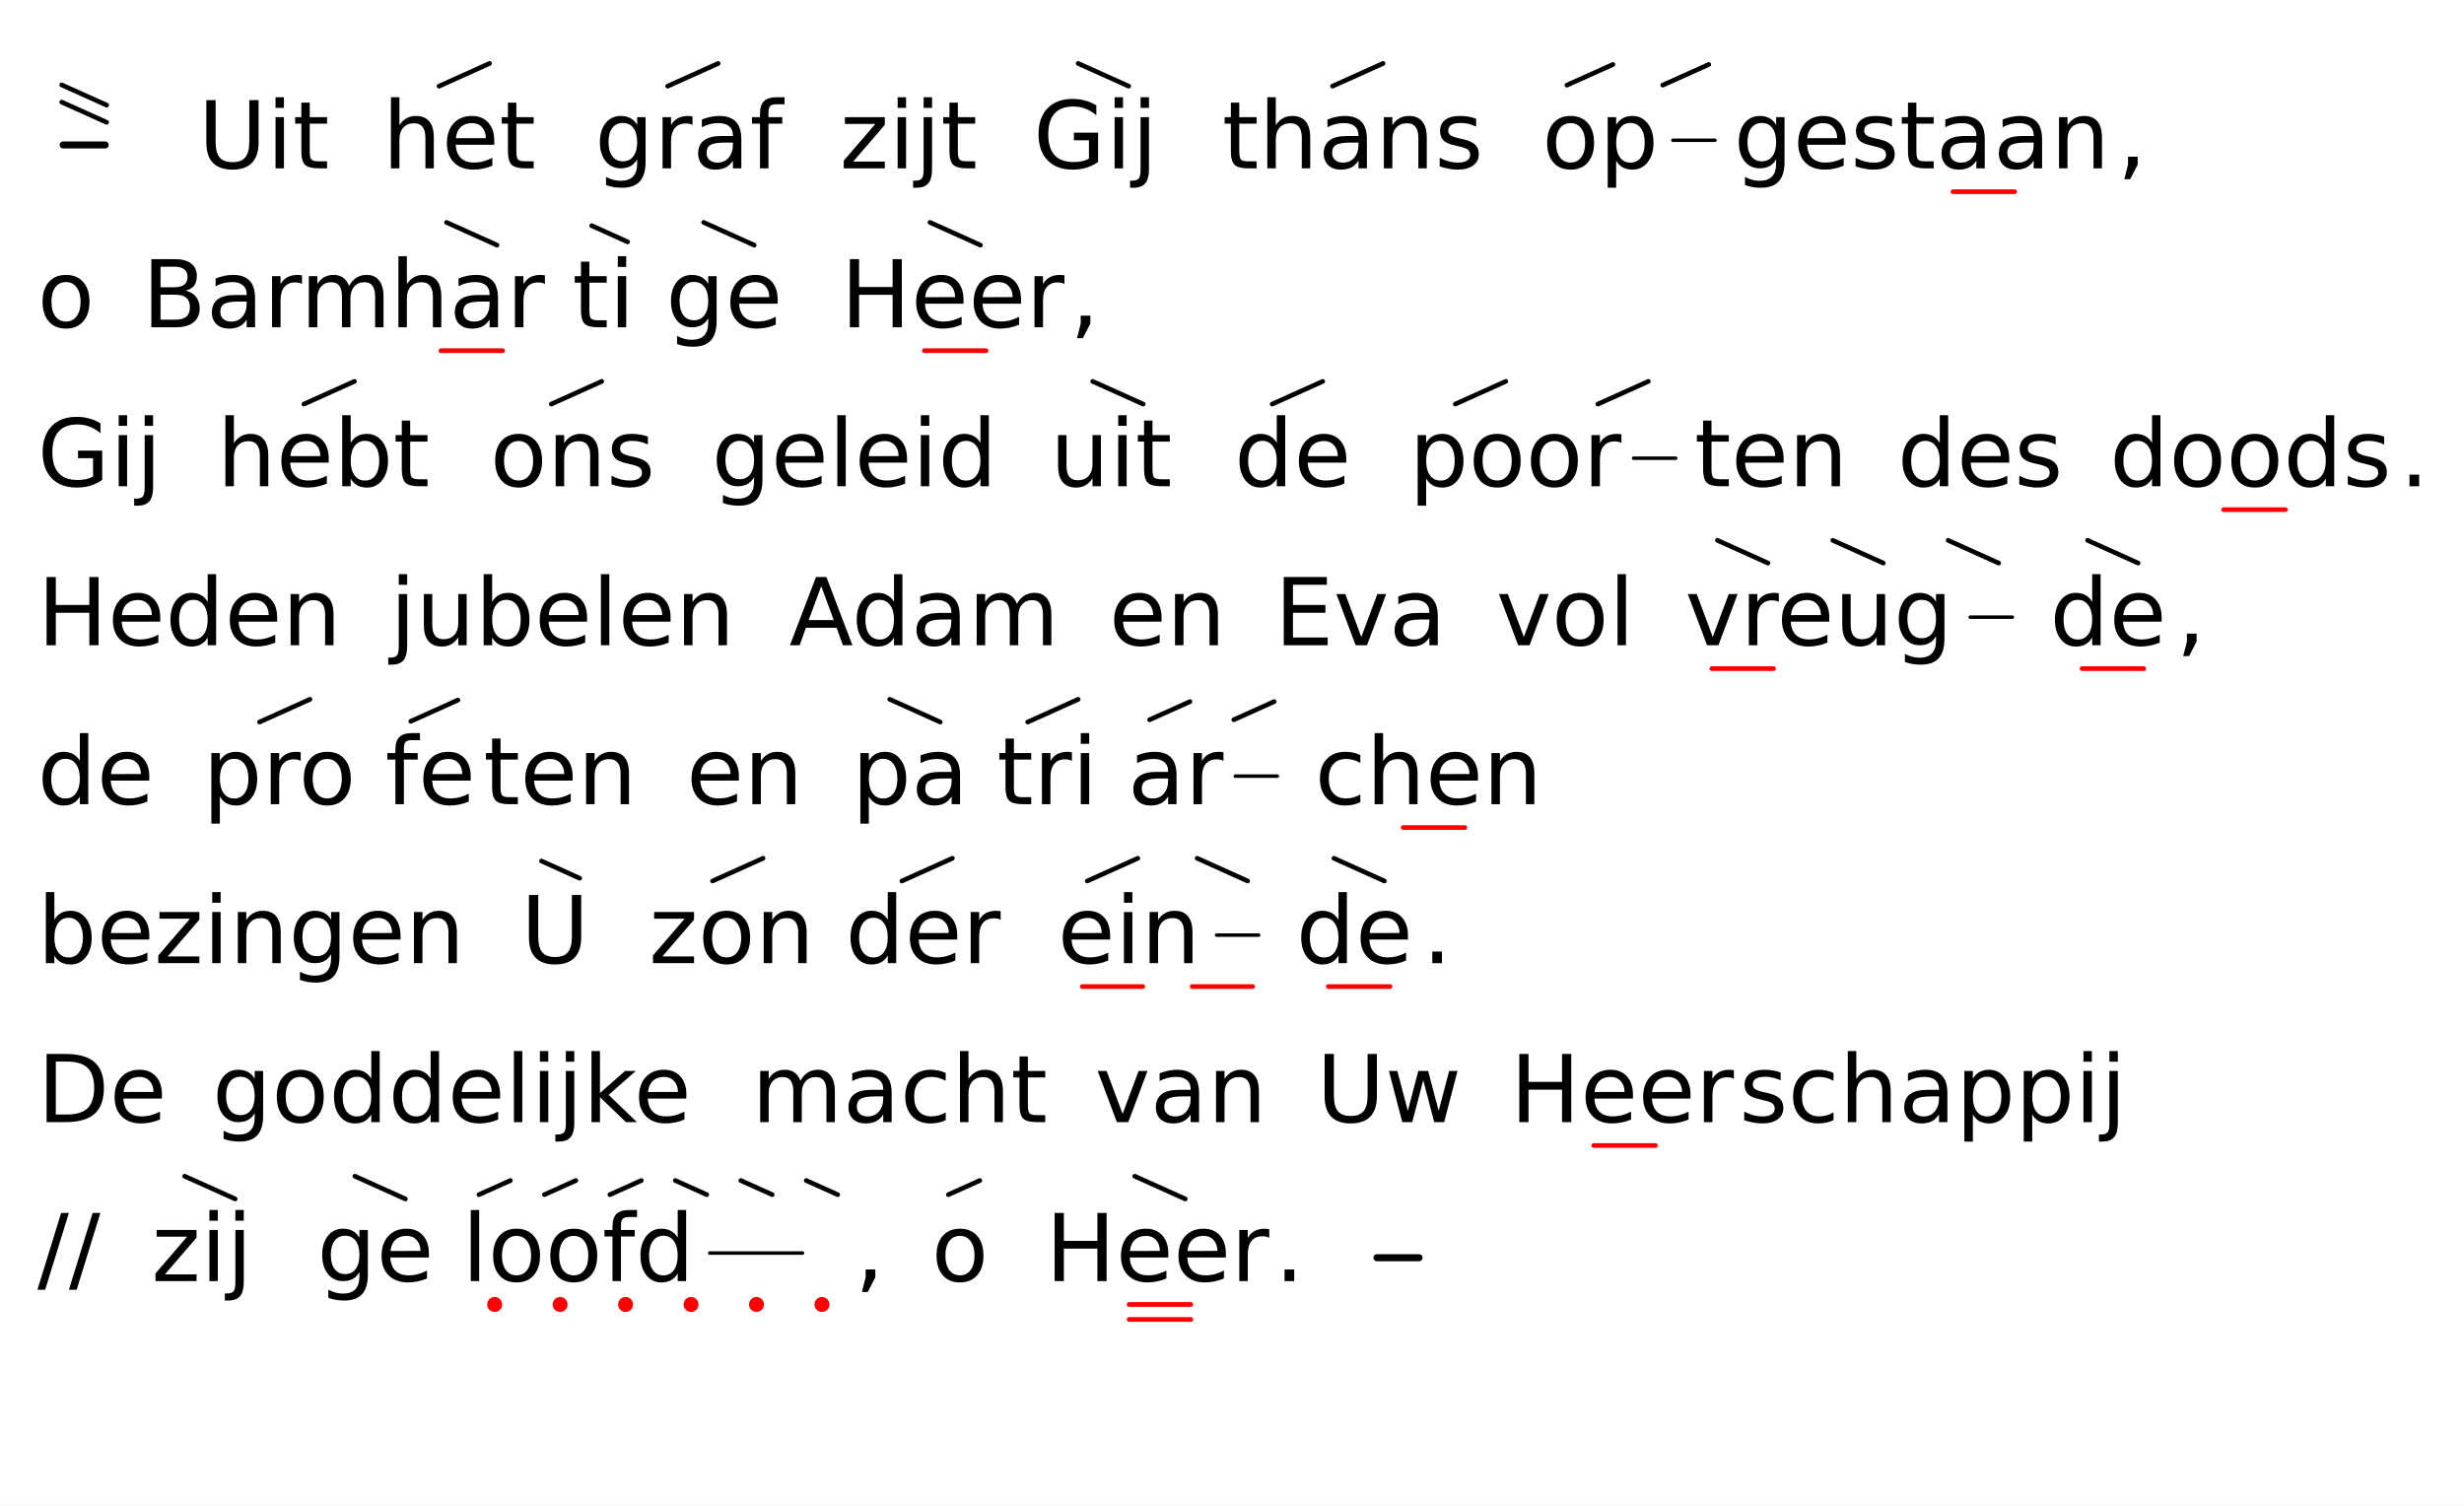
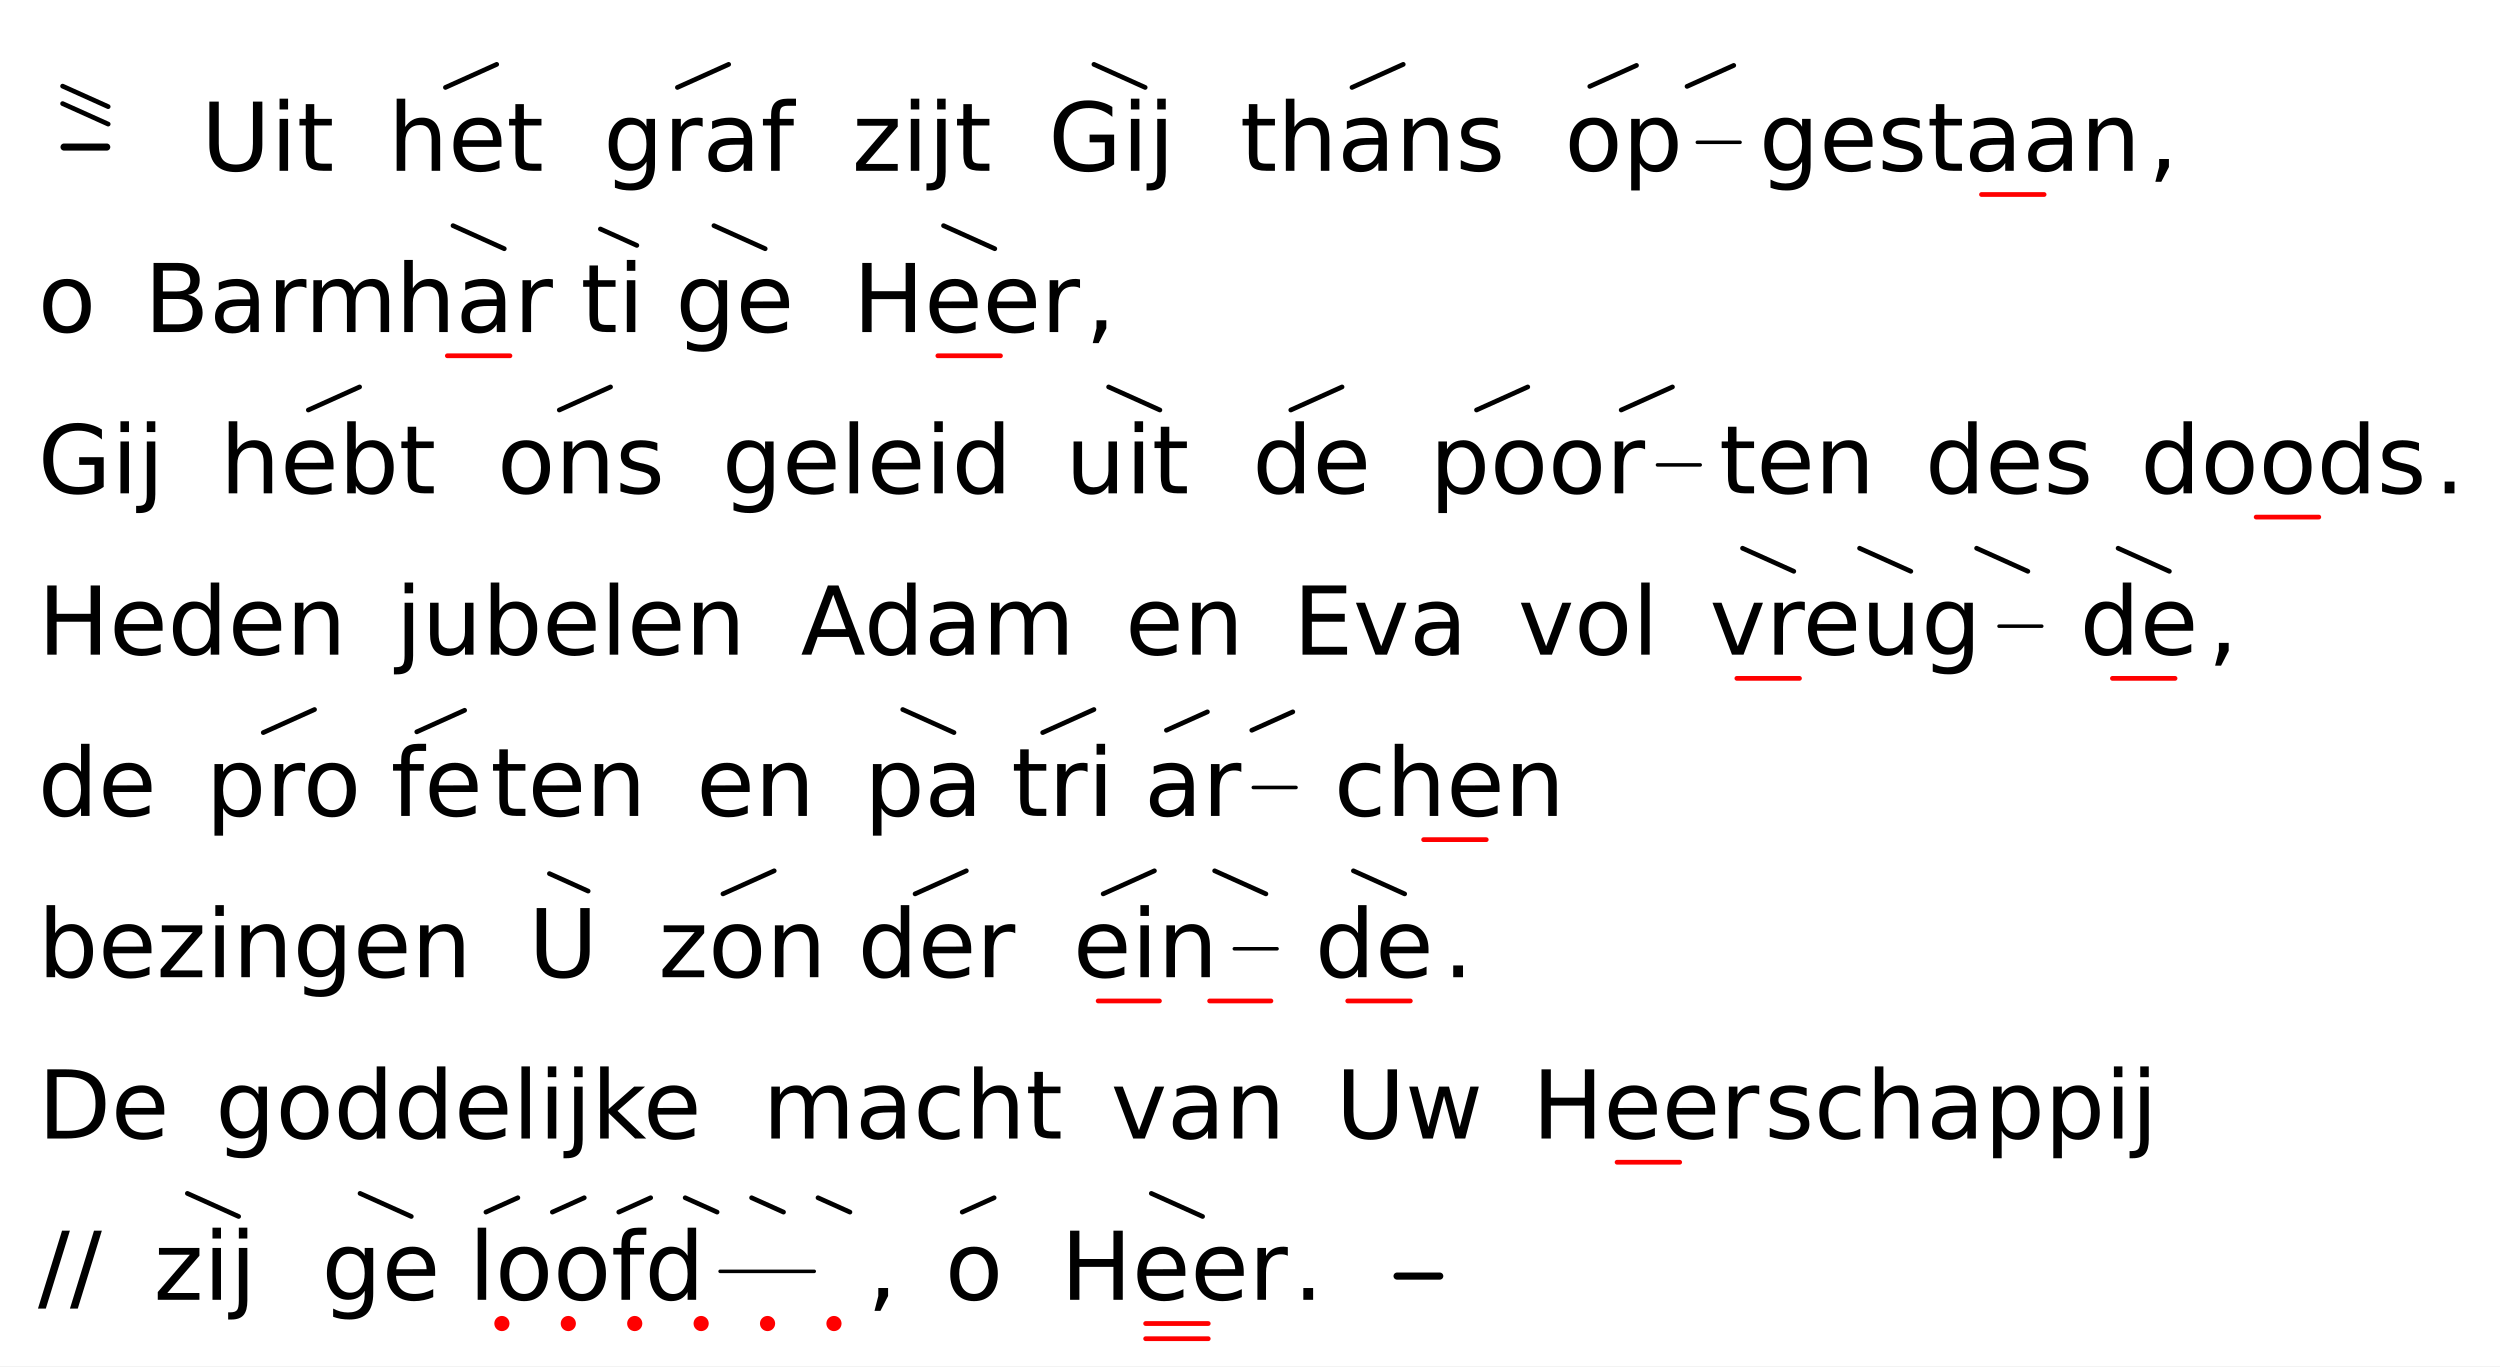
- <svg xmlns="http://www.w3.org/2000/svg" class="vsa-svg" width="527" height="322" viewBox="0 0 527 322">
+ <svg xmlns="http://www.w3.org/2000/svg" class="vsa-svg" width="527" height="288" viewBox="0 0 527 288">
  <rect width="100%" height="100%" fill="white" />
  <g class="vsa-score">
    <g class="vsa-line" data-vsa-line="1">
      <g class="vsa-unit vsa-pitch-marker" data-vsa-unit="1">
        <g class="vsa-pitch-marker-upper-glyph vsa-upper-glyphs">
          <line class="vsa-glyph vsa-upper-glyph vsa-glyph-fall" x1="13.20" y1="21.84" x2="22.80" y2="26.16" stroke="black" stroke-width="1.00" stroke-linecap="round" />
          <line class="vsa-glyph vsa-upper-glyph vsa-glyph-fall" x1="13.20" y1="18.16" x2="22.80" y2="22.48" stroke="black" stroke-width="1.00" stroke-linecap="round" />
        </g>
        <line class="vsa-pitch-marker-dash" x1="13.50" y1="31.00" x2="22.50" y2="31.00" stroke="black" stroke-width="1.50" stroke-linecap="round" />
      </g>
      <g class="vsa-unit vsa-unit-text" data-vsa-unit="3">
        <text class="vsa-text vsa-free-text" x="42.40" y="36.00" xml:space="preserve" font-family="DejaVu Sans" font-size="20.00">Uit</text>
      </g>
      <g class="vsa-unit vsa-unit-scope" data-vsa-unit="5">
        <text class="vsa-text vsa-sung-text" x="81.80" y="36.00" xml:space="preserve" font-family="DejaVu Sans" font-size="20.00">het</text>
        <g class="vsa-glyph-group vsa-upper-glyphs">
          <line class="vsa-glyph vsa-upper-glyph vsa-glyph-rise" x1="93.90" y1="18.43" x2="104.70" y2="13.57" stroke="black" stroke-width="1.00" stroke-linecap="round" />
        </g>
        <g class="vsa-glyph-group vsa-lower-glyphs">
</g>
      </g>
      <g class="vsa-unit vsa-unit-scope" data-vsa-unit="7">
        <text class="vsa-text vsa-sung-text" x="127.20" y="36.00" xml:space="preserve" font-family="DejaVu Sans" font-size="20.00">graf</text>
        <g class="vsa-glyph-group vsa-upper-glyphs">
          <line class="vsa-glyph vsa-upper-glyph vsa-glyph-rise" x1="142.80" y1="18.43" x2="153.60" y2="13.57" stroke="black" stroke-width="1.00" stroke-linecap="round" />
        </g>
        <g class="vsa-glyph-group vsa-lower-glyphs">
</g>
      </g>
      <g class="vsa-unit vsa-unit-text" data-vsa-unit="9">
        <text class="vsa-text vsa-free-text" x="179.60" y="36.00" xml:space="preserve" font-family="DejaVu Sans" font-size="20.00">zijt</text>
      </g>
      <g class="vsa-unit vsa-unit-scope" data-vsa-unit="11">
        <text class="vsa-text vsa-sung-text" x="221.00" y="36.00" xml:space="preserve" font-family="DejaVu Sans" font-size="20.00">Gij</text>
        <g class="vsa-glyph-group vsa-upper-glyphs">
          <line class="vsa-glyph vsa-upper-glyph vsa-glyph-fall" x1="230.60" y1="13.57" x2="241.40" y2="18.43" stroke="black" stroke-width="1.00" stroke-linecap="round" />
        </g>
        <g class="vsa-glyph-group vsa-lower-glyphs">
</g>
      </g>
      <g class="vsa-unit vsa-unit-scope" data-vsa-unit="13">
        <text class="vsa-text vsa-sung-text" x="261.40" y="36.00" xml:space="preserve" font-family="DejaVu Sans" font-size="20.00">thans</text>
        <g class="vsa-glyph-group vsa-upper-glyphs">
          <line class="vsa-glyph vsa-upper-glyph vsa-glyph-rise" x1="285.00" y1="18.43" x2="295.80" y2="13.57" stroke="black" stroke-width="1.00" stroke-linecap="round" />
        </g>
        <g class="vsa-glyph-group vsa-lower-glyphs">
</g>
      </g>
      <g class="vsa-unit vsa-unit-scope" data-vsa-unit="15">
        <text class="vsa-text vsa-sung-text" x="329.80" y="36.00" xml:space="preserve" font-family="DejaVu Sans" font-size="20.00">op</text>
        <line class="vsa-filler-line" x1="357.80" y1="30.00" x2="366.80" y2="30.00" stroke="black" stroke-width="0.75" stroke-linecap="round" />
        <g class="vsa-glyph-group vsa-upper-glyphs">
          <line class="vsa-glyph vsa-upper-glyph vsa-glyph-rise" x1="335.13" y1="18.21" x2="344.97" y2="13.79" stroke="black" stroke-width="1.00" stroke-linecap="round" />
          <line class="vsa-glyph vsa-upper-glyph vsa-glyph-rise" x1="355.63" y1="18.21" x2="365.47" y2="13.79" stroke="black" stroke-width="1.00" stroke-linecap="round" />
        </g>
        <g class="vsa-glyph-group vsa-lower-glyphs">
</g>
      </g>
      <g class="vsa-unit vsa-unit-text" data-vsa-unit="16">
        <text class="vsa-text vsa-free-text" x="370.80" y="36.00" xml:space="preserve" font-family="DejaVu Sans" font-size="20.00">ge</text>
      </g>
      <g class="vsa-unit vsa-unit-scope" data-vsa-unit="17">
        <text class="vsa-text vsa-sung-text" x="395.80" y="36.00" xml:space="preserve" font-family="DejaVu Sans" font-size="20.00">staan</text>
        <g class="vsa-glyph-group vsa-upper-glyphs">
</g>
        <g class="vsa-glyph-group vsa-lower-glyphs">
          <line class="vsa-glyph vsa-lower-glyph vsa-glyph-length" x1="417.70" y1="41.00" x2="430.90" y2="41.00" stroke="red" stroke-width="1.00" stroke-linecap="round" />
        </g>
      </g>
      <g class="vsa-unit vsa-unit-text" data-vsa-unit="18">
        <text class="vsa-text vsa-free-text" x="452.80" y="36.00" xml:space="preserve" font-family="DejaVu Sans" font-size="20.00">,</text>
      </g>
    </g>
    <g class="vsa-line" data-vsa-line="2">
      <g class="vsa-unit vsa-unit-text" data-vsa-unit="1">
        <text class="vsa-text vsa-free-text" x="8.00" y="70.00" xml:space="preserve" font-family="DejaVu Sans" font-size="20.00">o</text>
      </g>
      <g class="vsa-unit vsa-unit-text" data-vsa-unit="3">
        <text class="vsa-text vsa-free-text" x="30.40" y="70.00" xml:space="preserve" font-family="DejaVu Sans" font-size="20.00">Barm</text>
      </g>
      <g class="vsa-unit vsa-unit-scope" data-vsa-unit="4">
        <text class="vsa-text vsa-sung-text" x="83.40" y="70.00" xml:space="preserve" font-family="DejaVu Sans" font-size="20.00">har</text>
        <g class="vsa-glyph-group vsa-upper-glyphs">
          <line class="vsa-glyph vsa-upper-glyph vsa-glyph-fall" x1="95.50" y1="47.57" x2="106.30" y2="52.43" stroke="black" stroke-width="1.00" stroke-linecap="round" />
        </g>
        <g class="vsa-glyph-group vsa-lower-glyphs">
          <line class="vsa-glyph vsa-lower-glyph vsa-glyph-length" x1="94.30" y1="75.00" x2="107.50" y2="75.00" stroke="red" stroke-width="1.00" stroke-linecap="round" />
        </g>
      </g>
      <g class="vsa-unit vsa-unit-scope" data-vsa-unit="5">
        <text class="vsa-text vsa-sung-text" x="122.40" y="70.00" xml:space="preserve" font-family="DejaVu Sans" font-size="20.00">ti</text>
        <g class="vsa-glyph-group vsa-upper-glyphs">
          <line class="vsa-glyph vsa-upper-glyph vsa-glyph-fall" x1="126.56" y1="48.27" x2="134.24" y2="51.73" stroke="black" stroke-width="1.00" stroke-linecap="round" />
        </g>
        <g class="vsa-glyph-group vsa-lower-glyphs">
</g>
      </g>
      <g class="vsa-unit vsa-unit-scope" data-vsa-unit="6">
        <text class="vsa-text vsa-sung-text" x="142.40" y="70.00" xml:space="preserve" font-family="DejaVu Sans" font-size="20.00">ge</text>
        <g class="vsa-glyph-group vsa-upper-glyphs">
          <line class="vsa-glyph vsa-upper-glyph vsa-glyph-fall" x1="150.50" y1="47.57" x2="161.30" y2="52.43" stroke="black" stroke-width="1.00" stroke-linecap="round" />
        </g>
        <g class="vsa-glyph-group vsa-lower-glyphs">
</g>
      </g>
      <g class="vsa-unit vsa-unit-scope" data-vsa-unit="8">
        <text class="vsa-text vsa-sung-text" x="179.80" y="70.00" xml:space="preserve" font-family="DejaVu Sans" font-size="20.00">Heer</text>
        <g class="vsa-glyph-group vsa-upper-glyphs">
          <line class="vsa-glyph vsa-upper-glyph vsa-glyph-fall" x1="198.90" y1="47.57" x2="209.70" y2="52.43" stroke="black" stroke-width="1.00" stroke-linecap="round" />
        </g>
        <g class="vsa-glyph-group vsa-lower-glyphs">
          <line class="vsa-glyph vsa-lower-glyph vsa-glyph-length" x1="197.70" y1="75.00" x2="210.90" y2="75.00" stroke="red" stroke-width="1.00" stroke-linecap="round" />
        </g>
      </g>
      <g class="vsa-unit vsa-unit-text" data-vsa-unit="9">
        <text class="vsa-text vsa-free-text" x="228.80" y="70.00" xml:space="preserve" font-family="DejaVu Sans" font-size="20.00">,</text>
      </g>
    </g>
    <g class="vsa-line" data-vsa-line="3">
      <g class="vsa-unit vsa-unit-text" data-vsa-unit="1">
        <text class="vsa-text vsa-free-text" x="8.00" y="104.00" xml:space="preserve" font-family="DejaVu Sans" font-size="20.00">Gij</text>
      </g>
      <g class="vsa-unit vsa-unit-scope" data-vsa-unit="3">
        <text class="vsa-text vsa-sung-text" x="46.40" y="104.00" xml:space="preserve" font-family="DejaVu Sans" font-size="20.00">hebt</text>
        <g class="vsa-glyph-group vsa-upper-glyphs">
          <line class="vsa-glyph vsa-upper-glyph vsa-glyph-rise" x1="65.00" y1="86.43" x2="75.80" y2="81.57" stroke="black" stroke-width="1.00" stroke-linecap="round" />
        </g>
        <g class="vsa-glyph-group vsa-lower-glyphs">
</g>
      </g>
      <g class="vsa-unit vsa-unit-scope" data-vsa-unit="5">
        <text class="vsa-text vsa-sung-text" x="104.80" y="104.00" xml:space="preserve" font-family="DejaVu Sans" font-size="20.00">ons</text>
        <g class="vsa-glyph-group vsa-upper-glyphs">
          <line class="vsa-glyph vsa-upper-glyph vsa-glyph-rise" x1="117.90" y1="86.43" x2="128.70" y2="81.57" stroke="black" stroke-width="1.00" stroke-linecap="round" />
        </g>
        <g class="vsa-glyph-group vsa-lower-glyphs">
</g>
      </g>
      <g class="vsa-unit vsa-unit-text" data-vsa-unit="7">
        <text class="vsa-text vsa-free-text" x="152.20" y="104.00" xml:space="preserve" font-family="DejaVu Sans" font-size="20.00">geleid</text>
      </g>
      <g class="vsa-unit vsa-unit-scope" data-vsa-unit="9">
        <text class="vsa-text vsa-sung-text" x="224.60" y="104.00" xml:space="preserve" font-family="DejaVu Sans" font-size="20.00">uit</text>
        <g class="vsa-glyph-group vsa-upper-glyphs">
          <line class="vsa-glyph vsa-upper-glyph vsa-glyph-fall" x1="233.70" y1="81.57" x2="244.50" y2="86.43" stroke="black" stroke-width="1.00" stroke-linecap="round" />
        </g>
        <g class="vsa-glyph-group vsa-lower-glyphs">
</g>
      </g>
      <g class="vsa-unit vsa-unit-scope" data-vsa-unit="11">
        <text class="vsa-text vsa-sung-text" x="264.00" y="104.00" xml:space="preserve" font-family="DejaVu Sans" font-size="20.00">de</text>
        <g class="vsa-glyph-group vsa-upper-glyphs">
          <line class="vsa-glyph vsa-upper-glyph vsa-glyph-rise" x1="272.10" y1="86.43" x2="282.90" y2="81.57" stroke="black" stroke-width="1.00" stroke-linecap="round" />
        </g>
        <g class="vsa-glyph-group vsa-lower-glyphs">
</g>
      </g>
      <g class="vsa-unit vsa-unit-scope" data-vsa-unit="13">
        <text class="vsa-text vsa-sung-text" x="301.40" y="104.00" xml:space="preserve" font-family="DejaVu Sans" font-size="20.00">poor</text>
        <line class="vsa-filler-line" x1="349.40" y1="98.00" x2="358.40" y2="98.00" stroke="black" stroke-width="0.75" stroke-linecap="round" />
        <g class="vsa-glyph-group vsa-upper-glyphs">
          <line class="vsa-glyph vsa-upper-glyph vsa-glyph-rise" x1="311.25" y1="86.43" x2="322.05" y2="81.57" stroke="black" stroke-width="1.00" stroke-linecap="round" />
          <line class="vsa-glyph vsa-upper-glyph vsa-glyph-rise" x1="341.75" y1="86.43" x2="352.55" y2="81.57" stroke="black" stroke-width="1.00" stroke-linecap="round" />
        </g>
        <g class="vsa-glyph-group vsa-lower-glyphs">
</g>
      </g>
      <g class="vsa-unit vsa-unit-text" data-vsa-unit="14">
        <text class="vsa-text vsa-free-text" x="362.40" y="104.00" xml:space="preserve" font-family="DejaVu Sans" font-size="20.00">ten</text>
      </g>
      <g class="vsa-unit vsa-unit-text" data-vsa-unit="16">
        <text class="vsa-text vsa-free-text" x="405.80" y="104.00" xml:space="preserve" font-family="DejaVu Sans" font-size="20.00">des</text>
      </g>
      <g class="vsa-unit vsa-unit-scope" data-vsa-unit="18">
        <text class="vsa-text vsa-sung-text" x="451.20" y="104.00" xml:space="preserve" font-family="DejaVu Sans" font-size="20.00">doods</text>
        <g class="vsa-glyph-group vsa-upper-glyphs">
</g>
        <g class="vsa-glyph-group vsa-lower-glyphs">
          <line class="vsa-glyph vsa-lower-glyph vsa-glyph-length" x1="475.60" y1="109.00" x2="488.80" y2="109.00" stroke="red" stroke-width="1.00" stroke-linecap="round" />
        </g>
      </g>
      <g class="vsa-unit vsa-unit-text" data-vsa-unit="19">
        <text class="vsa-text vsa-free-text" x="513.20" y="104.00" xml:space="preserve" font-family="DejaVu Sans" font-size="20.00">.</text>
      </g>
    </g>
    <g class="vsa-line" data-vsa-line="4">
      <g class="vsa-unit vsa-unit-text" data-vsa-unit="1">
        <text class="vsa-text vsa-free-text" x="8.00" y="138.00" xml:space="preserve" font-family="DejaVu Sans" font-size="20.00">Heden</text>
      </g>
      <g class="vsa-unit vsa-unit-text" data-vsa-unit="3">
        <text class="vsa-text vsa-free-text" x="83.40" y="138.00" xml:space="preserve" font-family="DejaVu Sans" font-size="20.00">jubelen</text>
      </g>
      <g class="vsa-unit vsa-unit-text" data-vsa-unit="5">
        <text class="vsa-text vsa-free-text" x="168.80" y="138.00" xml:space="preserve" font-family="DejaVu Sans" font-size="20.00">Adam</text>
      </g>
      <g class="vsa-unit vsa-unit-text" data-vsa-unit="7">
        <text class="vsa-text vsa-free-text" x="237.20" y="138.00" xml:space="preserve" font-family="DejaVu Sans" font-size="20.00">en</text>
      </g>
      <g class="vsa-unit vsa-unit-text" data-vsa-unit="9">
        <text class="vsa-text vsa-free-text" x="272.60" y="138.00" xml:space="preserve" font-family="DejaVu Sans" font-size="20.00">Eva</text>
      </g>
      <g class="vsa-unit vsa-unit-text" data-vsa-unit="11">
        <text class="vsa-text vsa-free-text" x="320.00" y="138.00" xml:space="preserve" font-family="DejaVu Sans" font-size="20.00">vol</text>
      </g>
      <g class="vsa-unit vsa-unit-scope" data-vsa-unit="13">
        <text class="vsa-text vsa-sung-text" x="360.40" y="138.00" xml:space="preserve" font-family="DejaVu Sans" font-size="20.00">vreug</text>
        <line class="vsa-filler-line" x1="421.40" y1="132.00" x2="430.40" y2="132.00" stroke="black" stroke-width="0.75" stroke-linecap="round" />
        <g class="vsa-glyph-group vsa-upper-glyphs">
          <line class="vsa-glyph vsa-upper-glyph vsa-glyph-fall" x1="367.33" y1="115.57" x2="378.13" y2="120.43" stroke="black" stroke-width="1.00" stroke-linecap="round" />
          <line class="vsa-glyph vsa-upper-glyph vsa-glyph-fall" x1="392.00" y1="115.57" x2="402.80" y2="120.43" stroke="black" stroke-width="1.00" stroke-linecap="round" />
          <line class="vsa-glyph vsa-upper-glyph vsa-glyph-fall" x1="416.67" y1="115.57" x2="427.47" y2="120.43" stroke="black" stroke-width="1.00" stroke-linecap="round" />
        </g>
        <g class="vsa-glyph-group vsa-lower-glyphs">
          <line class="vsa-glyph vsa-lower-glyph vsa-glyph-length" x1="366.13" y1="143.00" x2="379.33" y2="143.00" stroke="red" stroke-width="1.00" stroke-linecap="round" />
        </g>
      </g>
      <g class="vsa-unit vsa-unit-scope" data-vsa-unit="14">
        <text class="vsa-text vsa-sung-text" x="438.40" y="138.00" xml:space="preserve" font-family="DejaVu Sans" font-size="20.00">de</text>
        <g class="vsa-glyph-group vsa-upper-glyphs">
          <line class="vsa-glyph vsa-upper-glyph vsa-glyph-fall" x1="446.50" y1="115.57" x2="457.30" y2="120.43" stroke="black" stroke-width="1.00" stroke-linecap="round" />
        </g>
        <g class="vsa-glyph-group vsa-lower-glyphs">
          <line class="vsa-glyph vsa-lower-glyph vsa-glyph-length" x1="445.30" y1="143.00" x2="458.50" y2="143.00" stroke="red" stroke-width="1.00" stroke-linecap="round" />
        </g>
      </g>
      <g class="vsa-unit vsa-unit-text" data-vsa-unit="15">
        <text class="vsa-text vsa-free-text" x="465.40" y="138.00" xml:space="preserve" font-family="DejaVu Sans" font-size="20.00">,</text>
      </g>
    </g>
    <g class="vsa-line" data-vsa-line="5">
      <g class="vsa-unit vsa-unit-text" data-vsa-unit="1">
        <text class="vsa-text vsa-free-text" x="8.00" y="172.00" xml:space="preserve" font-family="DejaVu Sans" font-size="20.00">de</text>
      </g>
      <g class="vsa-unit vsa-unit-scope" data-vsa-unit="3">
        <text class="vsa-text vsa-sung-text" x="43.40" y="172.00" xml:space="preserve" font-family="DejaVu Sans" font-size="20.00">pro</text>
        <g class="vsa-glyph-group vsa-upper-glyphs">
          <line class="vsa-glyph vsa-upper-glyph vsa-glyph-rise" x1="55.50" y1="154.43" x2="66.30" y2="149.57" stroke="black" stroke-width="1.00" stroke-linecap="round" />
        </g>
        <g class="vsa-glyph-group vsa-lower-glyphs">
</g>
      </g>
      <g class="vsa-unit vsa-unit-scope" data-vsa-unit="4">
        <text class="vsa-text vsa-sung-text" x="82.40" y="172.00" xml:space="preserve" font-family="DejaVu Sans" font-size="20.00">fe</text>
        <g class="vsa-glyph-group vsa-upper-glyphs">
          <line class="vsa-glyph vsa-upper-glyph vsa-glyph-rise" x1="87.86" y1="154.27" x2="97.94" y2="149.73" stroke="black" stroke-width="1.00" stroke-linecap="round" />
        </g>
        <g class="vsa-glyph-group vsa-lower-glyphs">
</g>
      </g>
      <g class="vsa-unit vsa-unit-text" data-vsa-unit="5">
        <text class="vsa-text vsa-free-text" x="103.40" y="172.00" xml:space="preserve" font-family="DejaVu Sans" font-size="20.00">ten</text>
      </g>
      <g class="vsa-unit vsa-unit-text" data-vsa-unit="7">
        <text class="vsa-text vsa-free-text" x="146.80" y="172.00" xml:space="preserve" font-family="DejaVu Sans" font-size="20.00">en</text>
      </g>
      <g class="vsa-unit vsa-unit-scope" data-vsa-unit="9">
        <text class="vsa-text vsa-sung-text" x="182.20" y="172.00" xml:space="preserve" font-family="DejaVu Sans" font-size="20.00">pa</text>
        <g class="vsa-glyph-group vsa-upper-glyphs">
          <line class="vsa-glyph vsa-upper-glyph vsa-glyph-fall" x1="190.30" y1="149.57" x2="201.10" y2="154.43" stroke="black" stroke-width="1.00" stroke-linecap="round" />
        </g>
        <g class="vsa-glyph-group vsa-lower-glyphs">
</g>
      </g>
      <g class="vsa-unit vsa-unit-scope" data-vsa-unit="10">
        <text class="vsa-text vsa-sung-text" x="213.20" y="172.00" xml:space="preserve" font-family="DejaVu Sans" font-size="20.00">tri</text>
        <g class="vsa-glyph-group vsa-upper-glyphs">
          <line class="vsa-glyph vsa-upper-glyph vsa-glyph-rise" x1="219.80" y1="154.43" x2="230.60" y2="149.57" stroke="black" stroke-width="1.00" stroke-linecap="round" />
        </g>
        <g class="vsa-glyph-group vsa-lower-glyphs">
</g>
      </g>
      <g class="vsa-unit vsa-unit-scope" data-vsa-unit="11">
        <text class="vsa-text vsa-sung-text" x="241.20" y="172.00" xml:space="preserve" font-family="DejaVu Sans" font-size="20.00">ar</text>
        <line class="vsa-filler-line" x1="264.20" y1="166.00" x2="273.20" y2="166.00" stroke="black" stroke-width="0.75" stroke-linecap="round" />
        <g class="vsa-glyph-group vsa-upper-glyphs">
          <line class="vsa-glyph vsa-upper-glyph vsa-glyph-rise" x1="245.88" y1="153.94" x2="254.52" y2="150.06" stroke="black" stroke-width="1.00" stroke-linecap="round" />
          <line class="vsa-glyph vsa-upper-glyph vsa-glyph-rise" x1="263.88" y1="153.94" x2="272.52" y2="150.06" stroke="black" stroke-width="1.00" stroke-linecap="round" />
        </g>
        <g class="vsa-glyph-group vsa-lower-glyphs">
</g>
      </g>
      <g class="vsa-unit vsa-unit-scope" data-vsa-unit="12">
        <text class="vsa-text vsa-sung-text" x="281.20" y="172.00" xml:space="preserve" font-family="DejaVu Sans" font-size="20.00">chen</text>
        <g class="vsa-glyph-group vsa-upper-glyphs">
</g>
        <g class="vsa-glyph-group vsa-lower-glyphs">
          <line class="vsa-glyph vsa-lower-glyph vsa-glyph-length" x1="300.10" y1="177.00" x2="313.30" y2="177.00" stroke="red" stroke-width="1.00" stroke-linecap="round" />
        </g>
      </g>
    </g>
    <g class="vsa-line" data-vsa-line="6">
      <g class="vsa-unit vsa-unit-text" data-vsa-unit="1">
        <text class="vsa-text vsa-free-text" x="8.00" y="206.00" xml:space="preserve" font-family="DejaVu Sans" font-size="20.00">bezingen</text>
      </g>
      <g class="vsa-unit vsa-unit-scope" data-vsa-unit="3">
        <text class="vsa-text vsa-sung-text" x="111.40" y="206.00" xml:space="preserve" font-family="DejaVu Sans" font-size="20.00">U</text>
        <g class="vsa-glyph-group vsa-upper-glyphs">
          <line class="vsa-glyph vsa-upper-glyph vsa-glyph-fall" x1="115.82" y1="184.16" x2="123.98" y2="187.84" stroke="black" stroke-width="1.00" stroke-linecap="round" />
        </g>
        <g class="vsa-glyph-group vsa-lower-glyphs">
</g>
      </g>
      <g class="vsa-unit vsa-unit-scope" data-vsa-unit="5">
        <text class="vsa-text vsa-sung-text" x="138.80" y="206.00" xml:space="preserve" font-family="DejaVu Sans" font-size="20.00">zon</text>
        <g class="vsa-glyph-group vsa-upper-glyphs">
          <line class="vsa-glyph vsa-upper-glyph vsa-glyph-rise" x1="152.40" y1="188.43" x2="163.20" y2="183.57" stroke="black" stroke-width="1.00" stroke-linecap="round" />
        </g>
        <g class="vsa-glyph-group vsa-lower-glyphs">
</g>
      </g>
      <g class="vsa-unit vsa-unit-scope" data-vsa-unit="6">
        <text class="vsa-text vsa-sung-text" x="180.80" y="206.00" xml:space="preserve" font-family="DejaVu Sans" font-size="20.00">der</text>
        <g class="vsa-glyph-group vsa-upper-glyphs">
          <line class="vsa-glyph vsa-upper-glyph vsa-glyph-rise" x1="192.90" y1="188.43" x2="203.70" y2="183.57" stroke="black" stroke-width="1.00" stroke-linecap="round" />
        </g>
        <g class="vsa-glyph-group vsa-lower-glyphs">
</g>
      </g>
      <g class="vsa-unit vsa-unit-scope" data-vsa-unit="8">
        <text class="vsa-text vsa-sung-text" x="226.20" y="206.00" xml:space="preserve" font-family="DejaVu Sans" font-size="20.00">ein</text>
        <line class="vsa-filler-line" x1="260.20" y1="200.00" x2="269.20" y2="200.00" stroke="black" stroke-width="0.75" stroke-linecap="round" />
        <g class="vsa-glyph-group vsa-upper-glyphs">
          <line class="vsa-glyph vsa-upper-glyph vsa-glyph-rise" x1="232.55" y1="188.43" x2="243.35" y2="183.57" stroke="black" stroke-width="1.00" stroke-linecap="round" />
          <line class="vsa-glyph vsa-upper-glyph vsa-glyph-fall" x1="256.05" y1="183.57" x2="266.85" y2="188.43" stroke="black" stroke-width="1.00" stroke-linecap="round" />
        </g>
        <g class="vsa-glyph-group vsa-lower-glyphs">
          <line class="vsa-glyph vsa-lower-glyph vsa-glyph-length" x1="231.49" y1="211.00" x2="244.41" y2="211.00" stroke="red" stroke-width="1.00" stroke-linecap="round" />
          <line class="vsa-glyph vsa-lower-glyph vsa-glyph-length" x1="254.99" y1="211.00" x2="267.91" y2="211.00" stroke="red" stroke-width="1.00" stroke-linecap="round" />
        </g>
      </g>
      <g class="vsa-unit vsa-unit-scope" data-vsa-unit="9">
        <text class="vsa-text vsa-sung-text" x="277.20" y="206.00" xml:space="preserve" font-family="DejaVu Sans" font-size="20.00">de</text>
        <g class="vsa-glyph-group vsa-upper-glyphs">
          <line class="vsa-glyph vsa-upper-glyph vsa-glyph-fall" x1="285.30" y1="183.57" x2="296.10" y2="188.43" stroke="black" stroke-width="1.00" stroke-linecap="round" />
        </g>
        <g class="vsa-glyph-group vsa-lower-glyphs">
          <line class="vsa-glyph vsa-lower-glyph vsa-glyph-length" x1="284.10" y1="211.00" x2="297.30" y2="211.00" stroke="red" stroke-width="1.00" stroke-linecap="round" />
        </g>
      </g>
      <g class="vsa-unit vsa-unit-text" data-vsa-unit="10">
        <text class="vsa-text vsa-free-text" x="304.20" y="206.00" xml:space="preserve" font-family="DejaVu Sans" font-size="20.00">.</text>
      </g>
    </g>
    <g class="vsa-line" data-vsa-line="7">
      <g class="vsa-unit vsa-unit-text" data-vsa-unit="1">
        <text class="vsa-text vsa-free-text" x="8.00" y="240.00" xml:space="preserve" font-family="DejaVu Sans" font-size="20.00">De</text>
      </g>
      <g class="vsa-unit vsa-unit-text" data-vsa-unit="3">
        <text class="vsa-text vsa-free-text" x="45.40" y="240.00" xml:space="preserve" font-family="DejaVu Sans" font-size="20.00">goddelijke</text>
      </g>
      <g class="vsa-unit vsa-unit-text" data-vsa-unit="5">
        <text class="vsa-text vsa-free-text" x="160.78" y="240.00" xml:space="preserve" font-family="DejaVu Sans" font-size="20.00">macht</text>
      </g>
      <g class="vsa-unit vsa-unit-text" data-vsa-unit="7">
        <text class="vsa-text vsa-free-text" x="234.18" y="240.00" xml:space="preserve" font-family="DejaVu Sans" font-size="20.00">van</text>
      </g>
      <g class="vsa-unit vsa-unit-text" data-vsa-unit="9">
        <text class="vsa-text vsa-free-text" x="281.58" y="240.00" xml:space="preserve" font-family="DejaVu Sans" font-size="20.00">Uw</text>
      </g>
      <g class="vsa-unit vsa-unit-scope" data-vsa-unit="11">
        <text class="vsa-text vsa-sung-text" x="322.98" y="240.00" xml:space="preserve" font-family="DejaVu Sans" font-size="20.00">Heer</text>
        <g class="vsa-glyph-group vsa-upper-glyphs">
</g>
        <g class="vsa-glyph-group vsa-lower-glyphs">
          <line class="vsa-glyph vsa-lower-glyph vsa-glyph-length" x1="340.88" y1="245.00" x2="354.08" y2="245.00" stroke="red" stroke-width="1.00" stroke-linecap="round" />
        </g>
      </g>
      <g class="vsa-unit vsa-unit-text" data-vsa-unit="12">
        <text class="vsa-text vsa-free-text" x="371.98" y="240.00" xml:space="preserve" font-family="DejaVu Sans" font-size="20.00">schappij</text>
      </g>
    </g>
    <g class="vsa-line" data-vsa-line="8">
      <g class="vsa-unit vsa-unit-text" data-vsa-unit="1">
        <text class="vsa-text vsa-free-text" x="8.00" y="274.00" xml:space="preserve" font-family="DejaVu Sans" font-size="20.00">//</text>
      </g>
      <g class="vsa-unit vsa-unit-scope" data-vsa-unit="3">
        <text class="vsa-text vsa-sung-text" x="32.40" y="274.00" xml:space="preserve" font-family="DejaVu Sans" font-size="20.00">zij</text>
        <g class="vsa-glyph-group vsa-upper-glyphs">
          <line class="vsa-glyph vsa-upper-glyph vsa-glyph-fall" x1="39.50" y1="251.57" x2="50.30" y2="256.43" stroke="black" stroke-width="1.00" stroke-linecap="round" />
        </g>
        <g class="vsa-glyph-group vsa-lower-glyphs">
</g>
      </g>
      <g class="vsa-unit vsa-unit-scope" data-vsa-unit="5">
        <text class="vsa-text vsa-sung-text" x="67.80" y="274.00" xml:space="preserve" font-family="DejaVu Sans" font-size="20.00">ge</text>
        <g class="vsa-glyph-group vsa-upper-glyphs">
          <line class="vsa-glyph vsa-upper-glyph vsa-glyph-fall" x1="75.90" y1="251.57" x2="86.70" y2="256.43" stroke="black" stroke-width="1.00" stroke-linecap="round" />
        </g>
        <g class="vsa-glyph-group vsa-lower-glyphs">
</g>
      </g>
      <g class="vsa-unit vsa-unit-scope" data-vsa-unit="6">
        <text class="vsa-text vsa-sung-text" x="98.80" y="274.00" xml:space="preserve" font-family="DejaVu Sans" font-size="20.00">loofd</text>
        <line class="vsa-filler-line" x1="151.80" y1="268.00" x2="171.64" y2="268.00" stroke="black" stroke-width="0.75" stroke-linecap="round" />
        <g class="vsa-glyph-group vsa-upper-glyphs">
          <line class="vsa-glyph vsa-upper-glyph vsa-glyph-rise" x1="102.44" y1="255.51" x2="109.16" y2="252.49" stroke="black" stroke-width="1.00" stroke-linecap="round" />
          <line class="vsa-glyph vsa-upper-glyph vsa-glyph-rise" x1="116.44" y1="255.51" x2="123.16" y2="252.49" stroke="black" stroke-width="1.00" stroke-linecap="round" />
          <line class="vsa-glyph vsa-upper-glyph vsa-glyph-rise" x1="130.44" y1="255.51" x2="137.16" y2="252.49" stroke="black" stroke-width="1.00" stroke-linecap="round" />
          <line class="vsa-glyph vsa-upper-glyph vsa-glyph-fall" x1="144.44" y1="252.49" x2="151.16" y2="255.51" stroke="black" stroke-width="1.00" stroke-linecap="round" />
          <line class="vsa-glyph vsa-upper-glyph vsa-glyph-fall" x1="158.44" y1="252.49" x2="165.16" y2="255.51" stroke="black" stroke-width="1.00" stroke-linecap="round" />
          <line class="vsa-glyph vsa-upper-glyph vsa-glyph-fall" x1="172.44" y1="252.49" x2="179.16" y2="255.51" stroke="black" stroke-width="1.00" stroke-linecap="round" />
        </g>
        <g class="vsa-glyph-group vsa-lower-glyphs">
          <circle class="vsa-glyph vsa-lower-glyph vsa-glyph-dot" cx="105.80" cy="279.00" r="1.60" fill="red" stroke="none" />
          <circle class="vsa-glyph vsa-lower-glyph vsa-glyph-dot" cx="119.80" cy="279.00" r="1.60" fill="red" stroke="none" />
          <circle class="vsa-glyph vsa-lower-glyph vsa-glyph-dot" cx="133.80" cy="279.00" r="1.60" fill="red" stroke="none" />
          <circle class="vsa-glyph vsa-lower-glyph vsa-glyph-dot" cx="147.80" cy="279.00" r="1.60" fill="red" stroke="none" />
          <circle class="vsa-glyph vsa-lower-glyph vsa-glyph-dot" cx="161.80" cy="279.00" r="1.60" fill="red" stroke="none" />
          <circle class="vsa-glyph vsa-lower-glyph vsa-glyph-dot" cx="175.80" cy="279.00" r="1.60" fill="red" stroke="none" />
        </g>
      </g>
      <g class="vsa-unit vsa-unit-text" data-vsa-unit="7">
        <text class="vsa-text vsa-free-text" x="182.80" y="274.00" xml:space="preserve" font-family="DejaVu Sans" font-size="20.00">,</text>
      </g>
      <g class="vsa-unit vsa-unit-scope" data-vsa-unit="9">
        <text class="vsa-text vsa-sung-text" x="199.20" y="274.00" xml:space="preserve" font-family="DejaVu Sans" font-size="20.00">o</text>
        <g class="vsa-glyph-group vsa-upper-glyphs">
          <line class="vsa-glyph vsa-upper-glyph vsa-glyph-rise" x1="202.84" y1="255.51" x2="209.56" y2="252.49" stroke="black" stroke-width="1.00" stroke-linecap="round" />
        </g>
        <g class="vsa-glyph-group vsa-lower-glyphs">
</g>
      </g>
      <g class="vsa-unit vsa-unit-scope" data-vsa-unit="11">
        <text class="vsa-text vsa-sung-text" x="223.60" y="274.00" xml:space="preserve" font-family="DejaVu Sans" font-size="20.00">Heer</text>
        <g class="vsa-glyph-group vsa-upper-glyphs">
          <line class="vsa-glyph vsa-upper-glyph vsa-glyph-fall" x1="242.70" y1="251.57" x2="253.50" y2="256.43" stroke="black" stroke-width="1.00" stroke-linecap="round" />
        </g>
        <g class="vsa-glyph-group vsa-lower-glyphs">
          <line class="vsa-glyph vsa-lower-glyph vsa-glyph-length" x1="241.50" y1="279.00" x2="254.70" y2="279.00" stroke="red" stroke-width="1.00" stroke-linecap="round" />
          <line class="vsa-glyph vsa-lower-glyph vsa-glyph-length" x1="241.50" y1="282.20" x2="254.70" y2="282.20" stroke="red" stroke-width="1.00" stroke-linecap="round" />
        </g>
      </g>
      <g class="vsa-unit vsa-unit-text" data-vsa-unit="12">
        <text class="vsa-text vsa-free-text" x="272.60" y="274.00" xml:space="preserve" font-family="DejaVu Sans" font-size="20.00">.</text>
      </g>
      <g class="vsa-unit vsa-pitch-marker" data-vsa-unit="14">
        <line class="vsa-pitch-marker-dash" x1="294.50" y1="269.00" x2="303.50" y2="269.00" stroke="black" stroke-width="1.50" stroke-linecap="round" />
      </g>
    </g>
-     <g class="vsa-line" data-vsa-line="9">
- </g>
  </g>
</svg>
